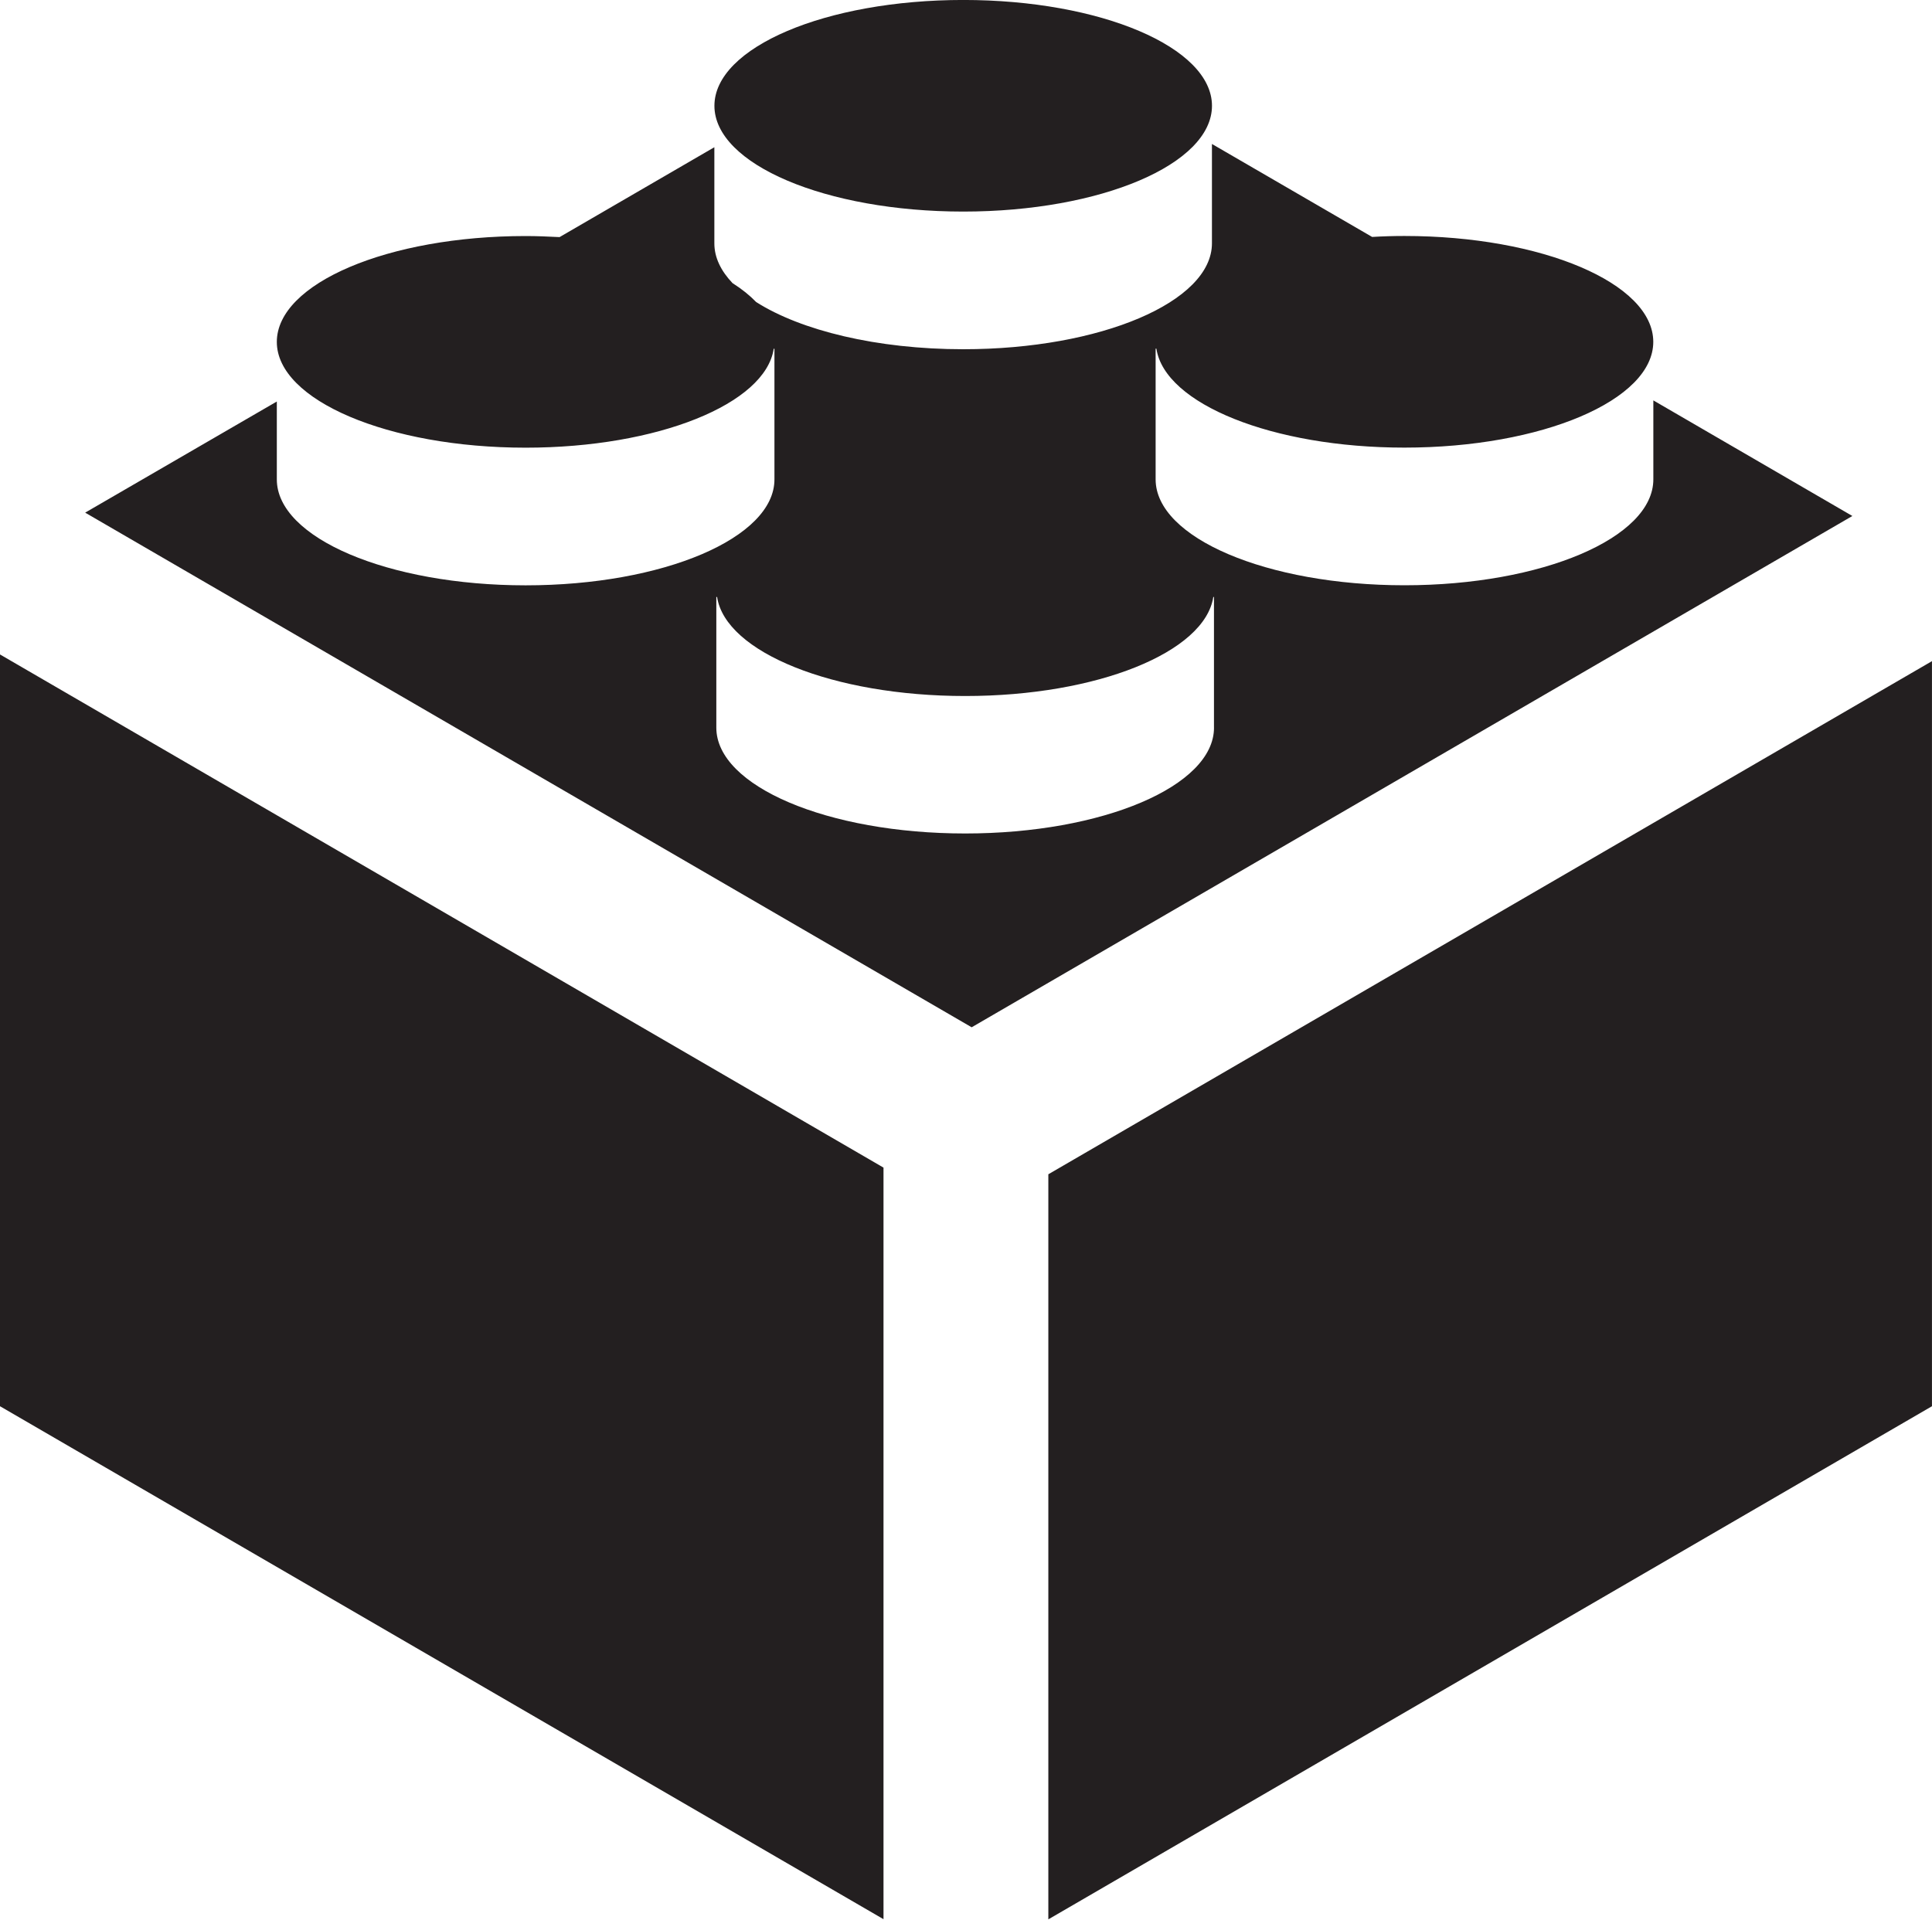
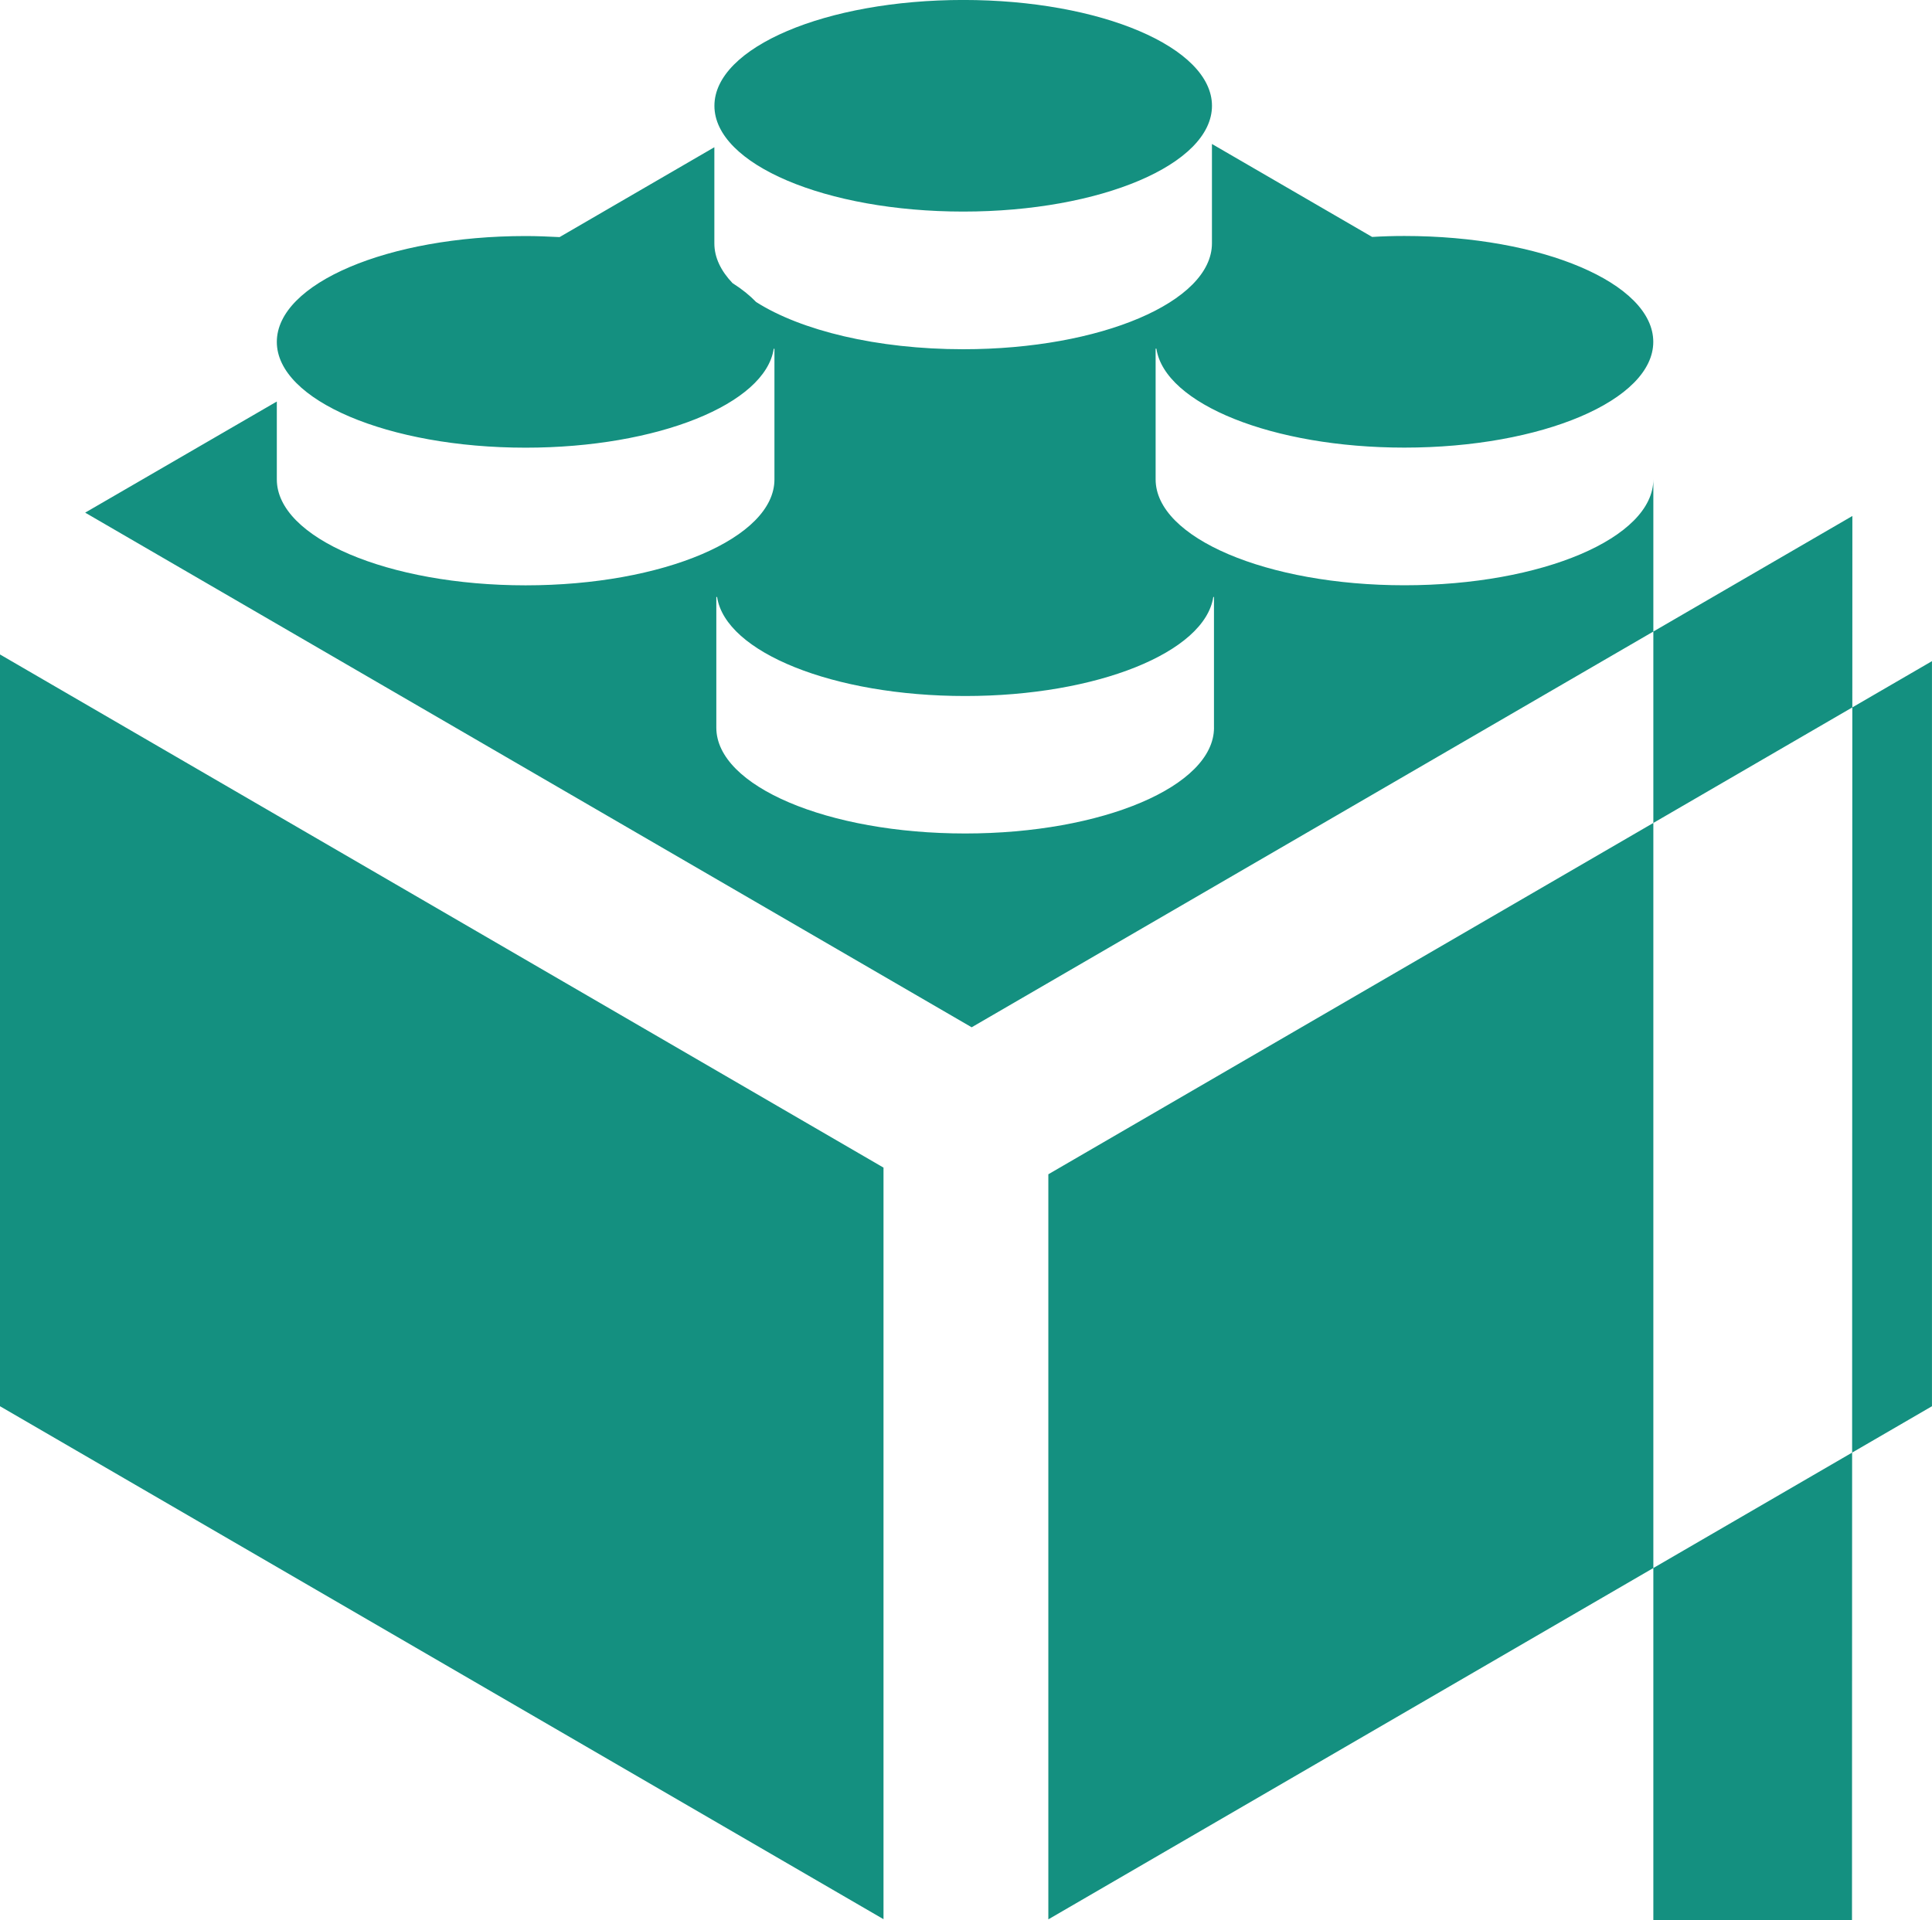
<svg xmlns="http://www.w3.org/2000/svg" version="1.1" id="Layer_1" x="0px" y="0px" width="60px" height="59.62px" viewBox="226.001 226.19 60 59.62" enable-background="new 226.001 226.19 60 59.62" xml:space="preserve">
-   <path fill="#231F20" d="M226.001,269.871l27.438,15.934v-23.346l-27.438-15.94V269.871z M277.347,238.627v2.453 c0,1.817-3.458,3.29-7.73,3.29c-4.266,0-7.727-1.473-7.727-3.29v-4.059h0.024c0.26,1.714,3.604,3.073,7.702,3.073 c4.272,0,7.729-1.474,7.729-3.285c0-1.819-3.457-3.289-7.729-3.289c-0.339,0-0.675,0.01-1.002,0.03l-4.975-2.888v3.086 c0,1.817-3.454,3.29-7.723,3.29c-2.683,0-5.045-0.583-6.433-1.467c-0.196-0.203-0.439-0.401-0.732-0.586 c-0.363-0.381-0.565-0.797-0.565-1.236v-2.986l-4.807,2.792c-0.347-0.017-0.696-0.033-1.054-0.033c-4.267,0-7.727,1.469-7.727,3.289 c0,1.811,3.46,3.285,7.727,3.285c4.099,0,7.446-1.358,7.705-3.073h0.022v4.059c0,1.817-3.455,3.29-7.727,3.29 c-4.267,0-7.727-1.473-7.727-3.29v-2.42l-5.952,3.452l27.531,15.986l27.351-15.882L277.347,238.627z M263.703,248.793 c0,1.817-3.46,3.287-7.727,3.287c-4.269,0-7.729-1.47-7.729-3.287v-4.059h0.024c0.26,1.715,3.603,3.076,7.705,3.076 c4.101,0,7.443-1.361,7.705-3.076h0.021V248.793L263.703,248.793z M258.558,262.666v23.144L286,269.871v-23.144L258.558,262.666z  M255.917,232.762c4.269,0,7.723-1.47,7.723-3.286c0-1.814-3.454-3.287-7.723-3.287c-4.27,0-7.729,1.472-7.729,3.287 C248.187,231.292,251.647,232.762,255.917,232.762" />
+   <g fill="#149080">
+     <path d="M226.001,269.871l27.438,15.934v-23.346l-27.438-15.94V269.871z M277.347,238.627v2.453 c0,1.817-3.458,3.29-7.73,3.29c-4.266,0-7.727-1.473-7.727-3.29v-4.059h0.024c0.26,1.714,3.604,3.073,7.702,3.073 c4.272,0,7.729-1.474,7.729-3.285c0-1.819-3.457-3.289-7.729-3.289c-0.339,0-0.675,0.01-1.002,0.03l-4.975-2.888v3.086 c0,1.817-3.454,3.29-7.723,3.29c-2.683,0-5.045-0.583-6.433-1.467c-0.196-0.203-0.439-0.401-0.732-0.586 c-0.363-0.381-0.565-0.797-0.565-1.236v-2.986l-4.807,2.792c-0.347-0.017-0.696-0.033-1.054-0.033c-4.267,0-7.727,1.469-7.727,3.289 c0,1.811,3.46,3.285,7.727,3.285c4.099,0,7.446-1.358,7.705-3.073h0.022v4.059c0,1.817-3.455,3.29-7.727,3.29 c-4.267,0-7.727-1.473-7.727-3.29v-2.42l-5.952,3.452l27.531,15.986l27.351-15.882L277.347,23627z M263.703,248.793 c0,1.817-3.46,3.287-7.727,3.287c-4.269,0-7.729-1.47-7.729-3.287v-4.059h0.024c0.26,1.715,3.603,3.076,7.705,3.076 c4.101,0,7.443-1.361,7.705-3.076h0.021V248.793L263.703,248.793z M258.558,262.666v23.144L286,269.871v-23.144L258.558,262.666z  M255.917,232.762c4.269,0,7.723-1.47,7.723-3.286c0-1.814-3.454-3.287-7.723-3.287c-4.27,0-7.729,1.472-7.729,3.287 C248.187,231.292,251.647,232.762,255.917,232.762" />
+   </g>
</svg>
